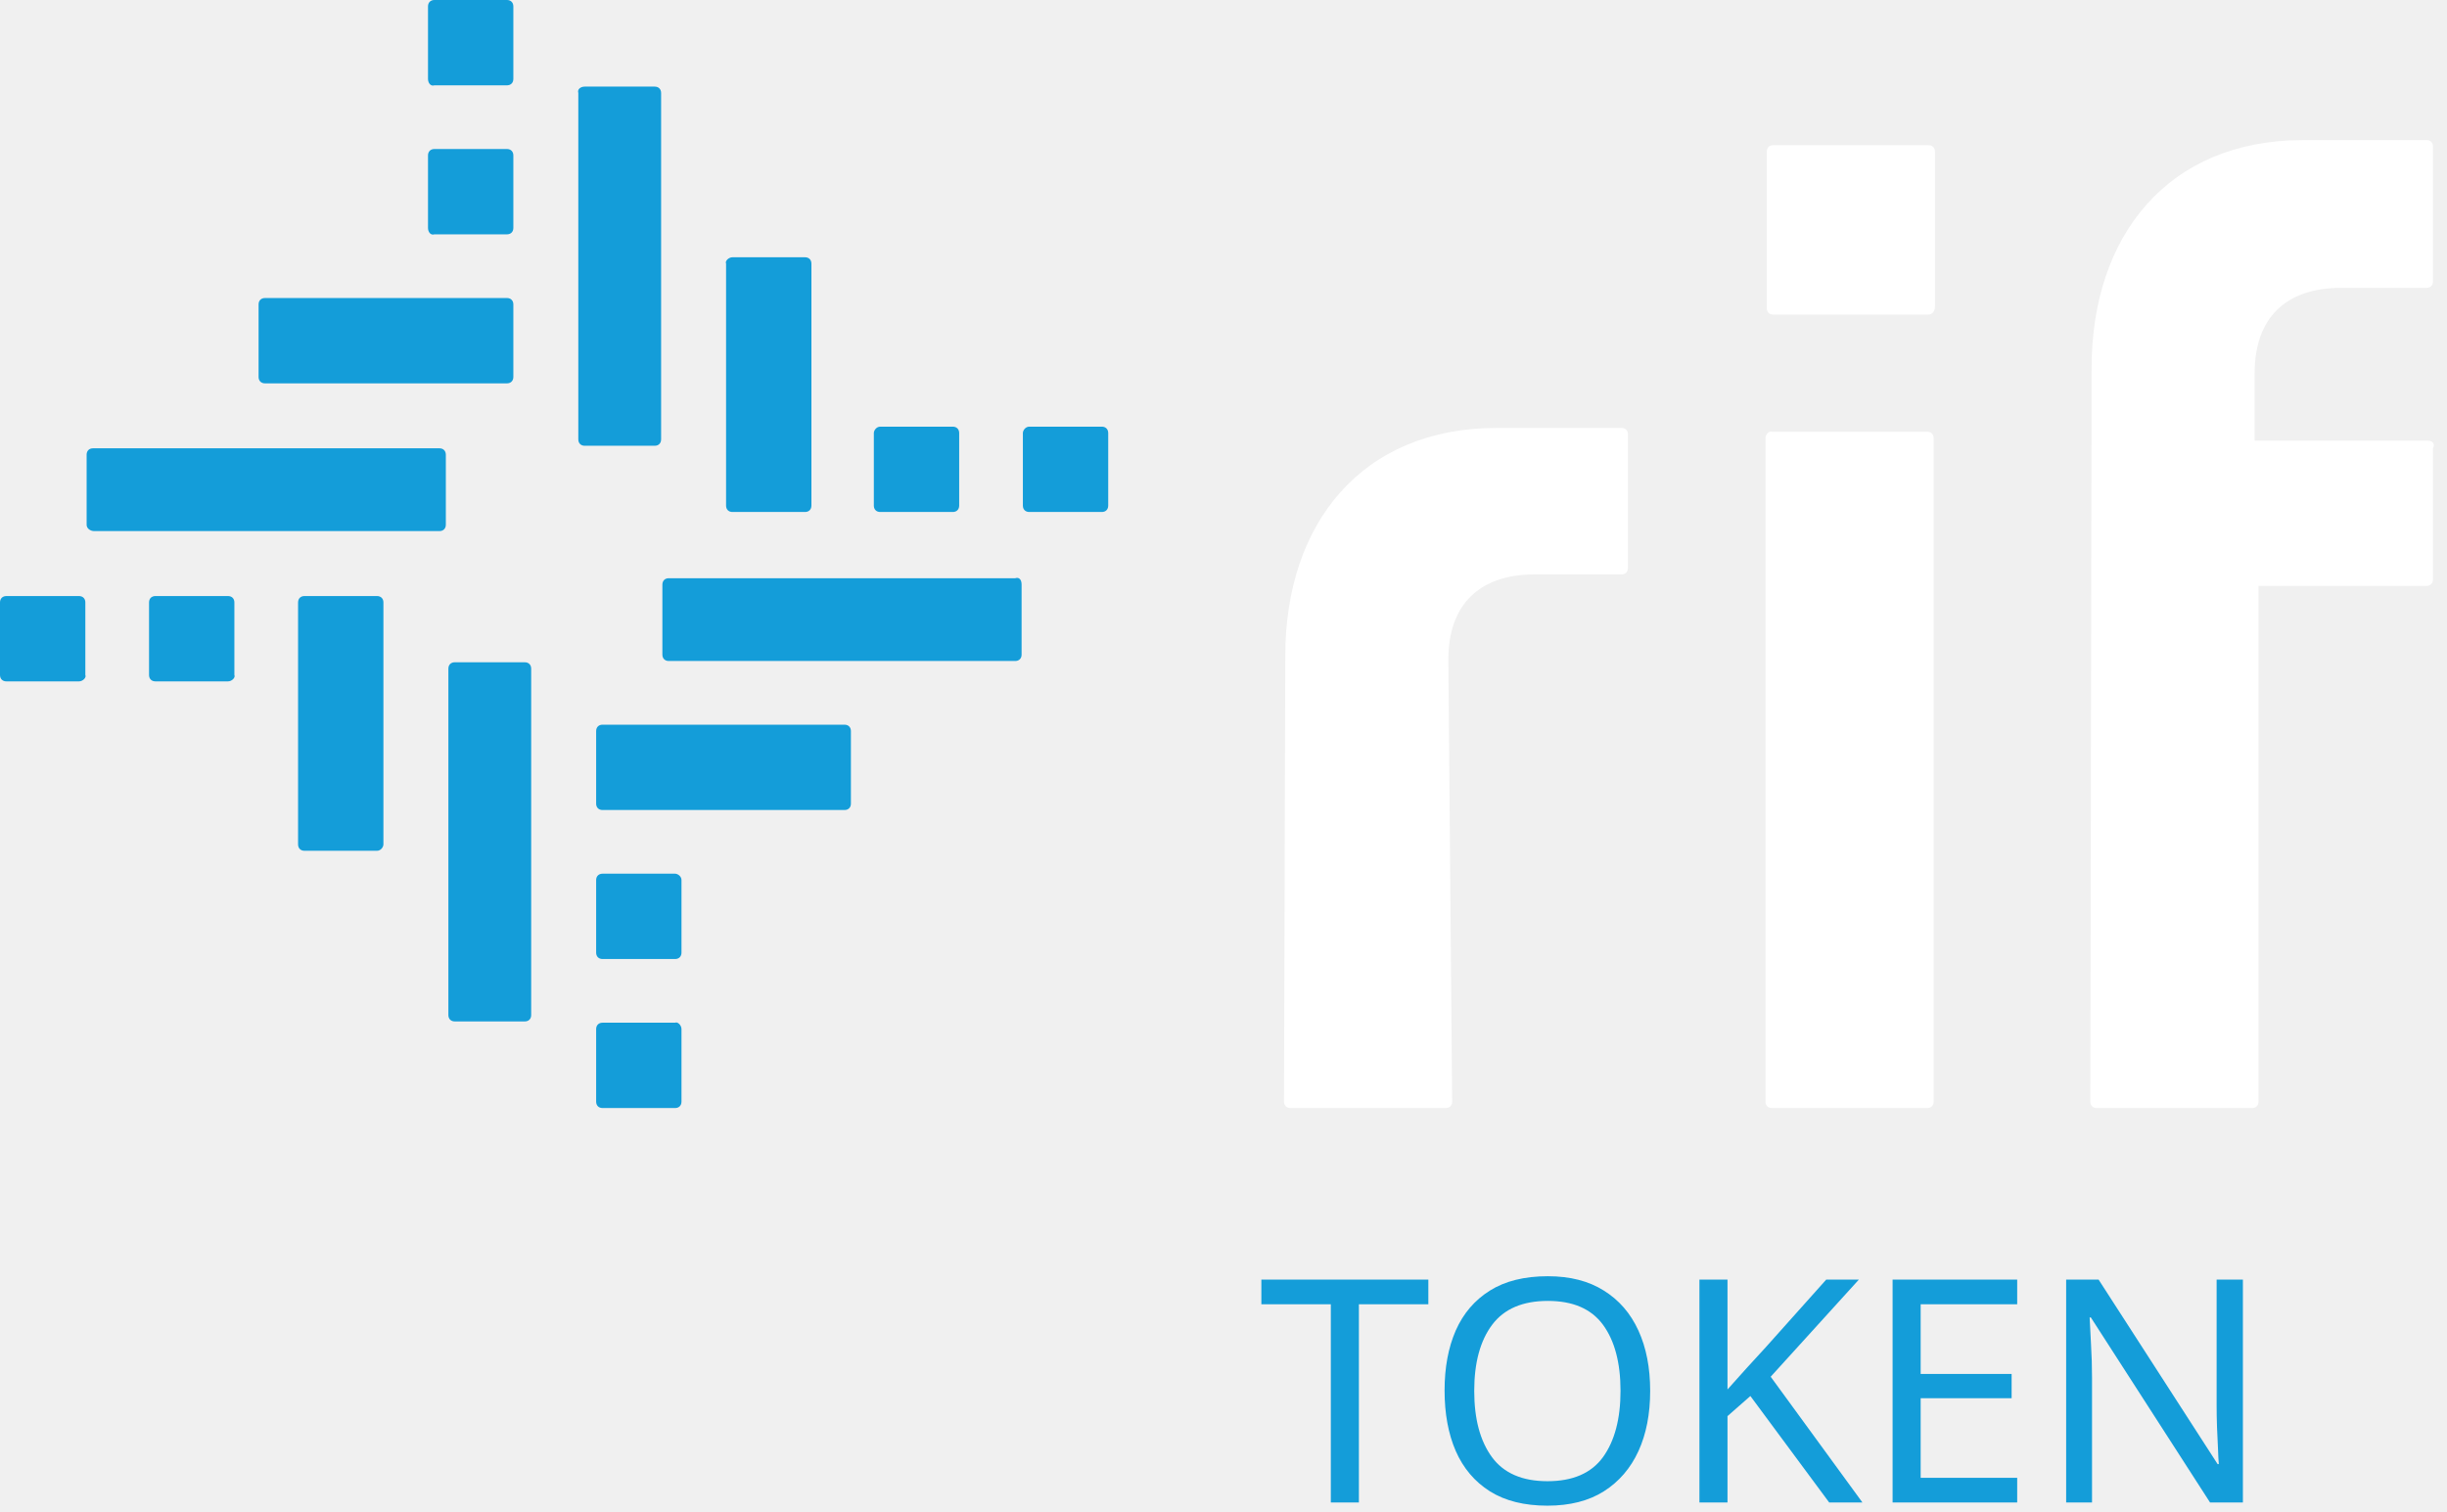
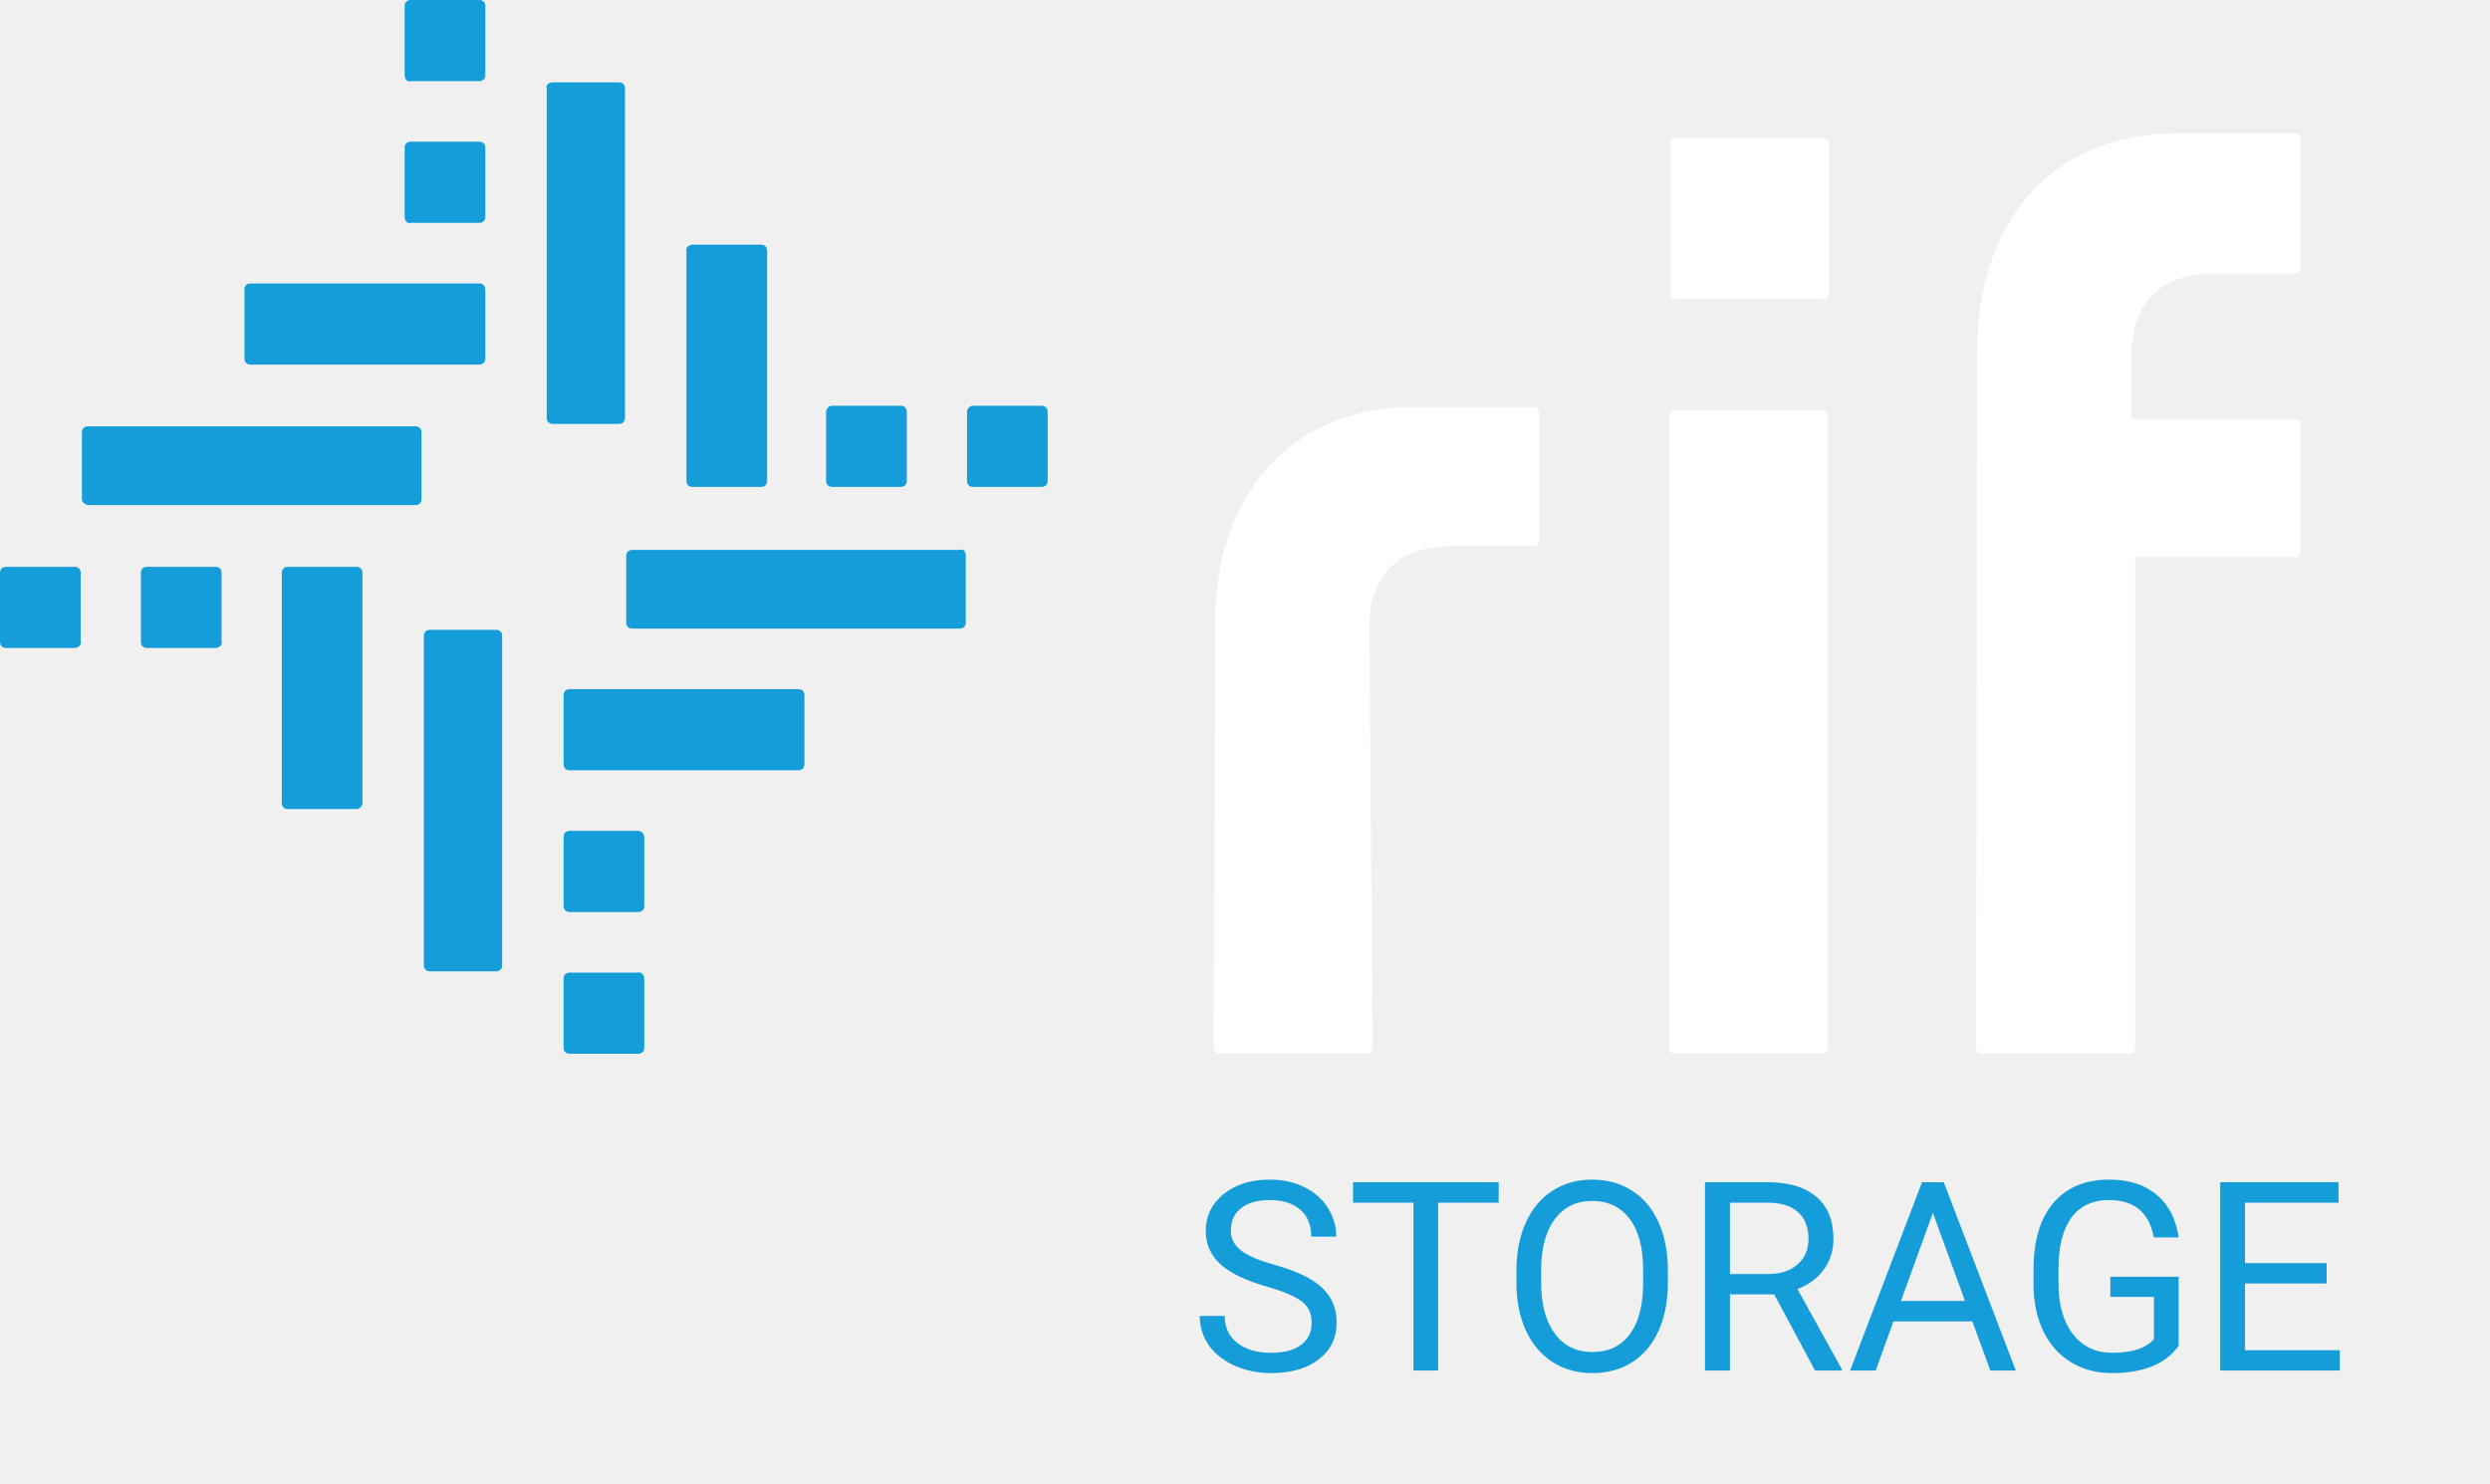
- <svg xmlns="http://www.w3.org/2000/svg" version="1.1" x="0px" y="0px" viewBox="0 0 192.1 118.7" style="enable-background:new 0 0 192.1 118.7;" xml:space="preserve">
-   <style type="text/css">
- 	.st0{fill:#129DD9;}
- 	.st1{fill:#1F2932;}
- 	.st2{fill:#149DD9;}
- 	.st3{font-family:'Gotham-Bold';}
- 	.st4{font-size:24.5px;}
- 	.st5{fill:#FFFFFF;}
- 	.st6{fill:#333132;}
- </style>
-   <g id="Background">
- </g>
-   <g id="Foreground__x2F__Text">
-     <text transform="matrix(1 0 0 1 98.7724 117.9714)" class="st2 st3 st4">TOKEN</text>
-     <g>
-       <g>
-         <path class="st2" d="M29.6,66.8h-5.7c-0.3,0-0.5-0.2-0.5-0.5v-19c0-0.3,0.2-0.5,0.5-0.5h5.7c0.3,0,0.5,0.2,0.5,0.5v19     C30.1,66.5,29.9,66.8,29.6,66.8z" />
-         <path class="st2" d="M41.2,80.2h-5.5c-0.3,0-0.5-0.2-0.5-0.5V52.5c0-0.3,0.2-0.5,0.5-0.5h5.5c0.3,0,0.5,0.2,0.5,0.5v27.2     C41.7,80,41.5,80.2,41.2,80.2z" />
-         <path class="st2" d="M17.9,53.5h-5.7c-0.3,0-0.5-0.2-0.5-0.5v-5.7c0-0.3,0.2-0.5,0.5-0.5h5.7c0.3,0,0.5,0.2,0.5,0.5v5.7     C18.5,53.2,18.2,53.5,17.9,53.5z" />
-         <path class="st2" d="M6.2,53.5H0.5c-0.3,0-0.5-0.2-0.5-0.5v-5.7c0-0.3,0.2-0.5,0.5-0.5h5.7c0.3,0,0.5,0.2,0.5,0.5v5.7     C6.8,53.2,6.5,53.5,6.2,53.5z" />
-       </g>
-       <g>
-         <path class="st2" d="M66.8,57.4v5.7c0,0.3-0.2,0.5-0.5,0.5h-19c-0.3,0-0.5-0.2-0.5-0.5v-5.7c0-0.3,0.2-0.5,0.5-0.5h19     C66.6,56.9,66.8,57.1,66.8,57.4z" />
-         <path class="st2" d="M80.2,45.9v5.5c0,0.3-0.2,0.5-0.5,0.5H52.5c-0.3,0-0.5-0.2-0.5-0.5v-5.5c0-0.3,0.2-0.5,0.5-0.5h27.2     C80,45.3,80.2,45.5,80.2,45.9z" />
-         <path class="st2" d="M53.5,69.1v5.7c0,0.3-0.2,0.5-0.5,0.5h-5.7c-0.3,0-0.5-0.2-0.5-0.5v-5.7c0-0.3,0.2-0.5,0.5-0.5h5.7     C53.2,68.6,53.5,68.8,53.5,69.1z" />
-         <path class="st2" d="M53.5,80.8v5.7c0,0.3-0.2,0.5-0.5,0.5h-5.7c-0.3,0-0.5-0.2-0.5-0.5v-5.7c0-0.3,0.2-0.5,0.5-0.5h5.7     C53.2,80.2,53.5,80.5,53.5,80.8z" />
-       </g>
-       <g>
-         <path class="st2" d="M57.5,20.2h5.7c0.3,0,0.5,0.2,0.5,0.5v19c0,0.3-0.2,0.5-0.5,0.5h-5.7c-0.3,0-0.5-0.2-0.5-0.5v-19     C56.9,20.5,57.2,20.2,57.5,20.2z" />
-         <path class="st2" d="M45.9,6.8h5.5c0.3,0,0.5,0.2,0.5,0.5v27.2c0,0.3-0.2,0.5-0.5,0.5h-5.5c-0.3,0-0.5-0.2-0.5-0.5V7.3     C45.3,7,45.6,6.8,45.9,6.8z" />
-         <path class="st2" d="M69.1,33.5h5.7c0.3,0,0.5,0.2,0.5,0.5v5.7c0,0.3-0.2,0.5-0.5,0.5h-5.7c-0.3,0-0.5-0.2-0.5-0.5v-5.7     C68.6,33.8,68.8,33.5,69.1,33.5z" />
-         <path class="st2" d="M80.8,33.5h5.7c0.3,0,0.5,0.2,0.5,0.5v5.7c0,0.3-0.2,0.5-0.5,0.5h-5.7c-0.3,0-0.5-0.2-0.5-0.5v-5.7     C80.3,33.8,80.5,33.5,80.8,33.5z" />
-       </g>
-       <g>
-         <path class="st2" d="M20.3,29.6v-5.7c0-0.3,0.2-0.5,0.5-0.5h19c0.3,0,0.5,0.2,0.5,0.5v5.7c0,0.3-0.2,0.5-0.5,0.5h-19     C20.5,30.1,20.3,29.9,20.3,29.6z" />
-         <path class="st2" d="M6.8,41.2v-5.5c0-0.3,0.2-0.5,0.5-0.5h27.2c0.3,0,0.5,0.2,0.5,0.5v5.5c0,0.3-0.2,0.5-0.5,0.5H7.4     C7.1,41.7,6.8,41.5,6.8,41.2z" />
-         <path class="st2" d="M33.6,17.9v-5.7c0-0.3,0.2-0.5,0.5-0.5h5.7c0.3,0,0.5,0.2,0.5,0.5v5.7c0,0.3-0.2,0.5-0.5,0.5h-5.7     C33.8,18.5,33.6,18.2,33.6,17.9z" />
-         <path class="st2" d="M33.6,6.2V0.5c0-0.3,0.2-0.5,0.5-0.5h5.7c0.3,0,0.5,0.2,0.5,0.5v5.7c0,0.3-0.2,0.5-0.5,0.5h-5.7     C33.8,6.8,33.6,6.5,33.6,6.2z" />
-       </g>
-     </g>
-     <g>
-       <path class="st5" d="M138.6,34.4v52.1c0,0.3,0.2,0.5,0.5,0.5h12.2c0.3,0,0.5-0.2,0.5-0.5V34.4c0-0.3-0.2-0.5-0.5-0.5h-12.2    C138.9,33.8,138.6,34.1,138.6,34.4z" />
-       <path class="st5" d="M190.6,34.6H177v-5.3c0-4.3,2.4-6.7,6.8-6.7h6.7c0.3,0,0.5-0.2,0.5-0.5V11.5c0-0.3-0.2-0.5-0.5-0.5h-9.7    c-10.6,0-16.6,7.5-16.6,17.9l-0.1,57.6c0,0.3,0.2,0.5,0.5,0.5h12.2c0.3,0,0.5-0.2,0.5-0.5V46h13.2c0.3,0,0.5-0.2,0.5-0.5l0-10.3    C191.2,34.8,190.9,34.6,190.6,34.6z" />
-       <path class="st5" d="M113.7,51.8c0-4.3,2.4-6.7,6.8-6.7h6.8c0.3,0,0.5-0.2,0.5-0.5V34.1c0-0.3-0.2-0.5-0.5-0.5h-9.8    c-10.6,0-16.6,7.5-16.6,17.9l-0.1,35c0,0.3,0.2,0.5,0.5,0.5h12.2c0.3,0,0.5-0.2,0.5-0.5L113.7,51.8z" />
-       <path class="st5" d="M151.4,24.7h-12.2c-0.3,0-0.5-0.2-0.5-0.5V11.9c0-0.3,0.2-0.5,0.5-0.5h12.2c0.3,0,0.5,0.2,0.5,0.5v12.2    C151.9,24.4,151.7,24.7,151.4,24.7z" />
-     </g>
-   </g>
-   <g id="Layer_1">
- </g>
-   <g id="Isolation_Mode">
- </g>
-   <g id="Text">
- </g>
+ <svg xmlns="http://www.w3.org/2000/svg" width="94" height="56" viewBox="0 0 94 56" fill="none">
+   <path d="M47.822 48.571C47.018 48.34 46.432 48.056 46.065 47.721C45.7 47.383 45.518 46.966 45.518 46.471C45.518 45.911 45.741 45.449 46.187 45.084C46.636 44.717 47.218 44.533 47.935 44.533C48.423 44.533 48.857 44.627 49.238 44.816C49.622 45.005 49.919 45.265 50.127 45.597C50.339 45.929 50.444 46.292 50.444 46.686H49.502C49.502 46.256 49.365 45.919 49.092 45.675C48.818 45.428 48.433 45.304 47.935 45.304C47.472 45.304 47.111 45.407 46.851 45.612C46.593 45.814 46.465 46.095 46.465 46.457C46.465 46.746 46.587 46.992 46.831 47.194C47.078 47.392 47.497 47.575 48.086 47.741C48.678 47.907 49.141 48.091 49.473 48.292C49.808 48.491 50.055 48.724 50.215 48.991C50.378 49.258 50.459 49.572 50.459 49.933C50.459 50.509 50.234 50.971 49.785 51.32C49.336 51.665 48.735 51.837 47.983 51.837C47.495 51.837 47.039 51.745 46.616 51.559C46.193 51.37 45.866 51.113 45.635 50.788C45.407 50.462 45.293 50.093 45.293 49.679H46.235C46.235 50.109 46.393 50.449 46.709 50.7C47.028 50.947 47.453 51.071 47.983 51.071C48.478 51.071 48.857 50.97 49.121 50.768C49.385 50.566 49.517 50.291 49.517 49.943C49.517 49.595 49.395 49.326 49.15 49.137C48.906 48.945 48.464 48.756 47.822 48.571ZM56.577 45.402H54.292V51.74H53.359V45.402H51.079V44.63H56.577V45.402ZM62.964 48.415C62.964 49.111 62.847 49.72 62.612 50.241C62.378 50.758 62.046 51.154 61.616 51.427C61.187 51.701 60.685 51.837 60.112 51.837C59.552 51.837 59.056 51.701 58.623 51.427C58.19 51.151 57.853 50.758 57.612 50.251C57.375 49.739 57.253 49.149 57.246 48.478V47.965C57.246 47.282 57.365 46.678 57.602 46.154C57.84 45.63 58.175 45.229 58.608 44.953C59.045 44.673 59.543 44.533 60.102 44.533C60.672 44.533 61.173 44.671 61.606 44.948C62.043 45.221 62.378 45.62 62.612 46.144C62.847 46.665 62.964 47.272 62.964 47.965V48.415ZM62.031 47.956C62.031 47.112 61.862 46.466 61.523 46.017C61.185 45.565 60.711 45.338 60.102 45.338C59.51 45.338 59.043 45.565 58.701 46.017C58.363 46.466 58.188 47.091 58.179 47.892V48.415C58.179 49.232 58.35 49.874 58.691 50.343C59.036 50.809 59.51 51.041 60.112 51.041C60.718 51.041 61.187 50.822 61.519 50.382C61.851 49.94 62.022 49.306 62.031 48.483V47.956ZM66.978 48.864H65.308V51.74H64.365V44.63H66.719C67.519 44.63 68.135 44.813 68.564 45.177C68.997 45.542 69.214 46.072 69.214 46.769C69.214 47.212 69.093 47.597 68.853 47.926C68.615 48.255 68.283 48.501 67.856 48.664L69.526 51.681V51.74H68.52L66.978 48.864ZM65.308 48.097H66.748C67.213 48.097 67.583 47.977 67.856 47.736C68.133 47.495 68.272 47.173 68.272 46.769C68.272 46.33 68.14 45.993 67.876 45.758C67.616 45.524 67.238 45.405 66.743 45.402H65.308V48.097ZM74.458 49.884H71.48L70.811 51.74H69.844L72.559 44.63H73.379L76.099 51.74H75.137L74.458 49.884ZM71.763 49.113H74.18L72.969 45.788L71.763 49.113ZM82.246 50.807C82.005 51.152 81.668 51.411 81.235 51.584C80.806 51.753 80.304 51.837 79.731 51.837C79.152 51.837 78.638 51.702 78.189 51.432C77.739 51.159 77.391 50.771 77.144 50.27C76.899 49.769 76.774 49.188 76.768 48.527V47.907C76.768 46.836 77.017 46.006 77.515 45.416C78.016 44.827 78.719 44.533 79.624 44.533C80.366 44.533 80.963 44.723 81.416 45.104C81.868 45.482 82.145 46.019 82.246 46.715H81.309C81.133 45.775 80.573 45.304 79.629 45.304C79.001 45.304 78.524 45.526 78.198 45.968C77.876 46.408 77.713 47.046 77.71 47.882V48.463C77.71 49.261 77.892 49.896 78.257 50.368C78.621 50.836 79.115 51.071 79.736 51.071C80.088 51.071 80.395 51.032 80.659 50.954C80.923 50.876 81.141 50.744 81.314 50.558V48.961H79.668V48.2H82.246V50.807ZM87.832 48.454H84.751V50.973H88.33V51.74H83.814V44.63H88.281V45.402H84.751V47.687H87.832V48.454Z" fill="#149DD9" />
+   <path d="M13.456 30.544H10.865C10.729 30.544 10.638 30.453 10.638 30.316V21.628C10.638 21.491 10.729 21.399 10.865 21.399H13.456C13.593 21.399 13.684 21.491 13.684 21.628V30.316C13.684 30.407 13.593 30.544 13.456 30.544Z" fill="#149DD9" />
+   <path d="M18.73 36.671H16.229C16.093 36.671 16.002 36.58 16.002 36.443V24.006C16.002 23.868 16.093 23.777 16.229 23.777H18.73C18.866 23.777 18.957 23.868 18.957 24.006V36.443C18.957 36.58 18.866 36.671 18.73 36.671Z" fill="#149DD9" />
+   <path d="M8.137 24.463H5.546C5.41 24.463 5.319 24.371 5.319 24.234V21.628C5.319 21.491 5.41 21.399 5.546 21.399H8.137C8.274 21.399 8.365 21.491 8.365 21.628V24.234C8.41 24.326 8.274 24.463 8.137 24.463Z" fill="#149DD9" />
+   <path d="M2.819 24.463H0.227C0.091 24.463 0 24.371 0 24.234V21.628C0 21.491 0.091 21.399 0.227 21.399H2.819C2.955 21.399 3.046 21.491 3.046 21.628V24.234C3.091 24.326 2.955 24.463 2.819 24.463Z" fill="#149DD9" />
+   <path d="M30.368 26.246V28.852C30.368 28.99 30.277 29.081 30.141 29.081H21.503C21.367 29.081 21.276 28.99 21.276 28.852V26.246C21.276 26.109 21.367 26.017 21.503 26.017H30.141C30.277 26.017 30.368 26.109 30.368 26.246Z" fill="#149DD9" />
+   <path d="M36.459 20.988V23.503C36.459 23.64 36.369 23.731 36.232 23.731H23.867C23.731 23.731 23.64 23.64 23.64 23.503V20.988C23.64 20.851 23.731 20.759 23.867 20.759H36.232C36.369 20.713 36.459 20.805 36.459 20.988Z" fill="#149DD9" />
+   <path d="M24.322 31.596V34.202C24.322 34.339 24.231 34.431 24.094 34.431H21.503C21.367 34.431 21.276 34.339 21.276 34.202V31.596C21.276 31.459 21.367 31.367 21.503 31.367H24.094C24.185 31.367 24.322 31.459 24.322 31.596Z" fill="#149DD9" />
+   <path d="M24.322 36.946V39.552C24.322 39.689 24.231 39.781 24.094 39.781H21.503C21.367 39.781 21.276 39.689 21.276 39.552V36.946C21.276 36.809 21.367 36.717 21.503 36.717H24.094C24.185 36.671 24.322 36.809 24.322 36.946Z" fill="#149DD9" />
+   <path d="M26.14 9.236H28.731C28.868 9.236 28.959 9.328 28.959 9.465V18.153C28.959 18.29 28.868 18.381 28.731 18.381H26.14C26.004 18.381 25.913 18.29 25.913 18.153V9.465C25.867 9.374 26.004 9.236 26.14 9.236Z" fill="#149DD9" />
+   <path d="M20.867 3.109H23.367C23.503 3.109 23.594 3.201 23.594 3.338V15.775C23.594 15.912 23.503 16.004 23.367 16.004H20.867C20.73 16.004 20.639 15.912 20.639 15.775V3.338C20.594 3.201 20.73 3.109 20.867 3.109Z" fill="#149DD9" />
+   <path d="M31.413 15.318H34.005C34.141 15.318 34.232 15.409 34.232 15.546V18.153C34.232 18.29 34.141 18.381 34.005 18.381H31.413C31.277 18.381 31.186 18.29 31.186 18.153V15.546C31.186 15.455 31.277 15.318 31.413 15.318Z" fill="#149DD9" />
+   <path d="M36.733 15.318H39.324C39.46 15.318 39.551 15.409 39.551 15.546V18.153C39.551 18.29 39.46 18.381 39.324 18.381H36.733C36.596 18.381 36.505 18.29 36.505 18.153V15.546C36.505 15.455 36.596 15.318 36.733 15.318Z" fill="#149DD9" />
+   <path d="M9.229 13.535V10.928C9.229 10.791 9.319 10.7 9.456 10.7H18.093C18.23 10.7 18.321 10.791 18.321 10.928V13.535C18.321 13.672 18.23 13.763 18.093 13.763H9.456C9.319 13.763 9.229 13.672 9.229 13.535Z" fill="#149DD9" />
+   <path d="M3.091 18.839V16.324C3.091 16.187 3.182 16.095 3.319 16.095H15.684C15.82 16.095 15.911 16.187 15.911 16.324V18.839C15.911 18.976 15.82 19.067 15.684 19.067H3.364C3.228 19.067 3.091 18.976 3.091 18.839Z" fill="#149DD9" />
+   <path d="M15.275 8.185V5.578C15.275 5.441 15.366 5.35 15.502 5.35H18.093C18.23 5.35 18.321 5.441 18.321 5.578V8.185C18.321 8.322 18.23 8.413 18.093 8.413H15.502C15.366 8.459 15.275 8.322 15.275 8.185Z" fill="#149DD9" />
+   <path d="M15.275 2.835V0.229C15.275 0.091 15.366 0 15.502 0H18.093C18.23 0 18.321 0.091 18.321 0.229V2.835C18.321 2.972 18.23 3.064 18.093 3.064H15.502C15.366 3.109 15.275 2.972 15.275 2.835Z" fill="#149DD9" />
+   <path d="M63.008 15.729V39.552C63.008 39.689 63.099 39.781 63.236 39.781H68.782C68.918 39.781 69.009 39.689 69.009 39.552V15.729C69.009 15.592 68.918 15.501 68.782 15.501H63.236C63.145 15.455 63.008 15.592 63.008 15.729Z" fill="white" />
+   <path d="M86.648 15.821H80.466V13.397C80.466 11.431 81.556 10.334 83.557 10.334H86.603C86.739 10.334 86.83 10.242 86.83 10.105V5.258C86.83 5.121 86.739 5.03 86.603 5.03H82.193C77.374 5.03 74.647 8.459 74.647 13.214L74.601 39.552C74.601 39.689 74.692 39.781 74.828 39.781H80.375C80.511 39.781 80.602 39.689 80.602 39.552V21.034H86.603C86.739 21.034 86.83 20.942 86.83 20.805V16.095C86.921 15.912 86.784 15.821 86.648 15.821Z" fill="white" />
+   <path d="M51.689 23.686C51.689 21.719 52.78 20.622 54.78 20.622H57.871C58.008 20.622 58.099 20.53 58.099 20.393V15.592C58.099 15.455 58.008 15.364 57.871 15.364H53.416C48.597 15.364 45.87 18.793 45.87 23.548L45.824 39.552C45.824 39.689 45.915 39.781 46.051 39.781H51.598C51.734 39.781 51.825 39.689 51.825 39.552L51.689 23.686Z" fill="white" />
+   <path d="M68.827 11.294H63.281C63.145 11.294 63.054 11.203 63.054 11.065V5.441C63.054 5.304 63.145 5.213 63.281 5.213H68.827C68.964 5.213 69.055 5.304 69.055 5.441V11.02C69.055 11.157 68.964 11.294 68.827 11.294Z" fill="white" />
</svg>
